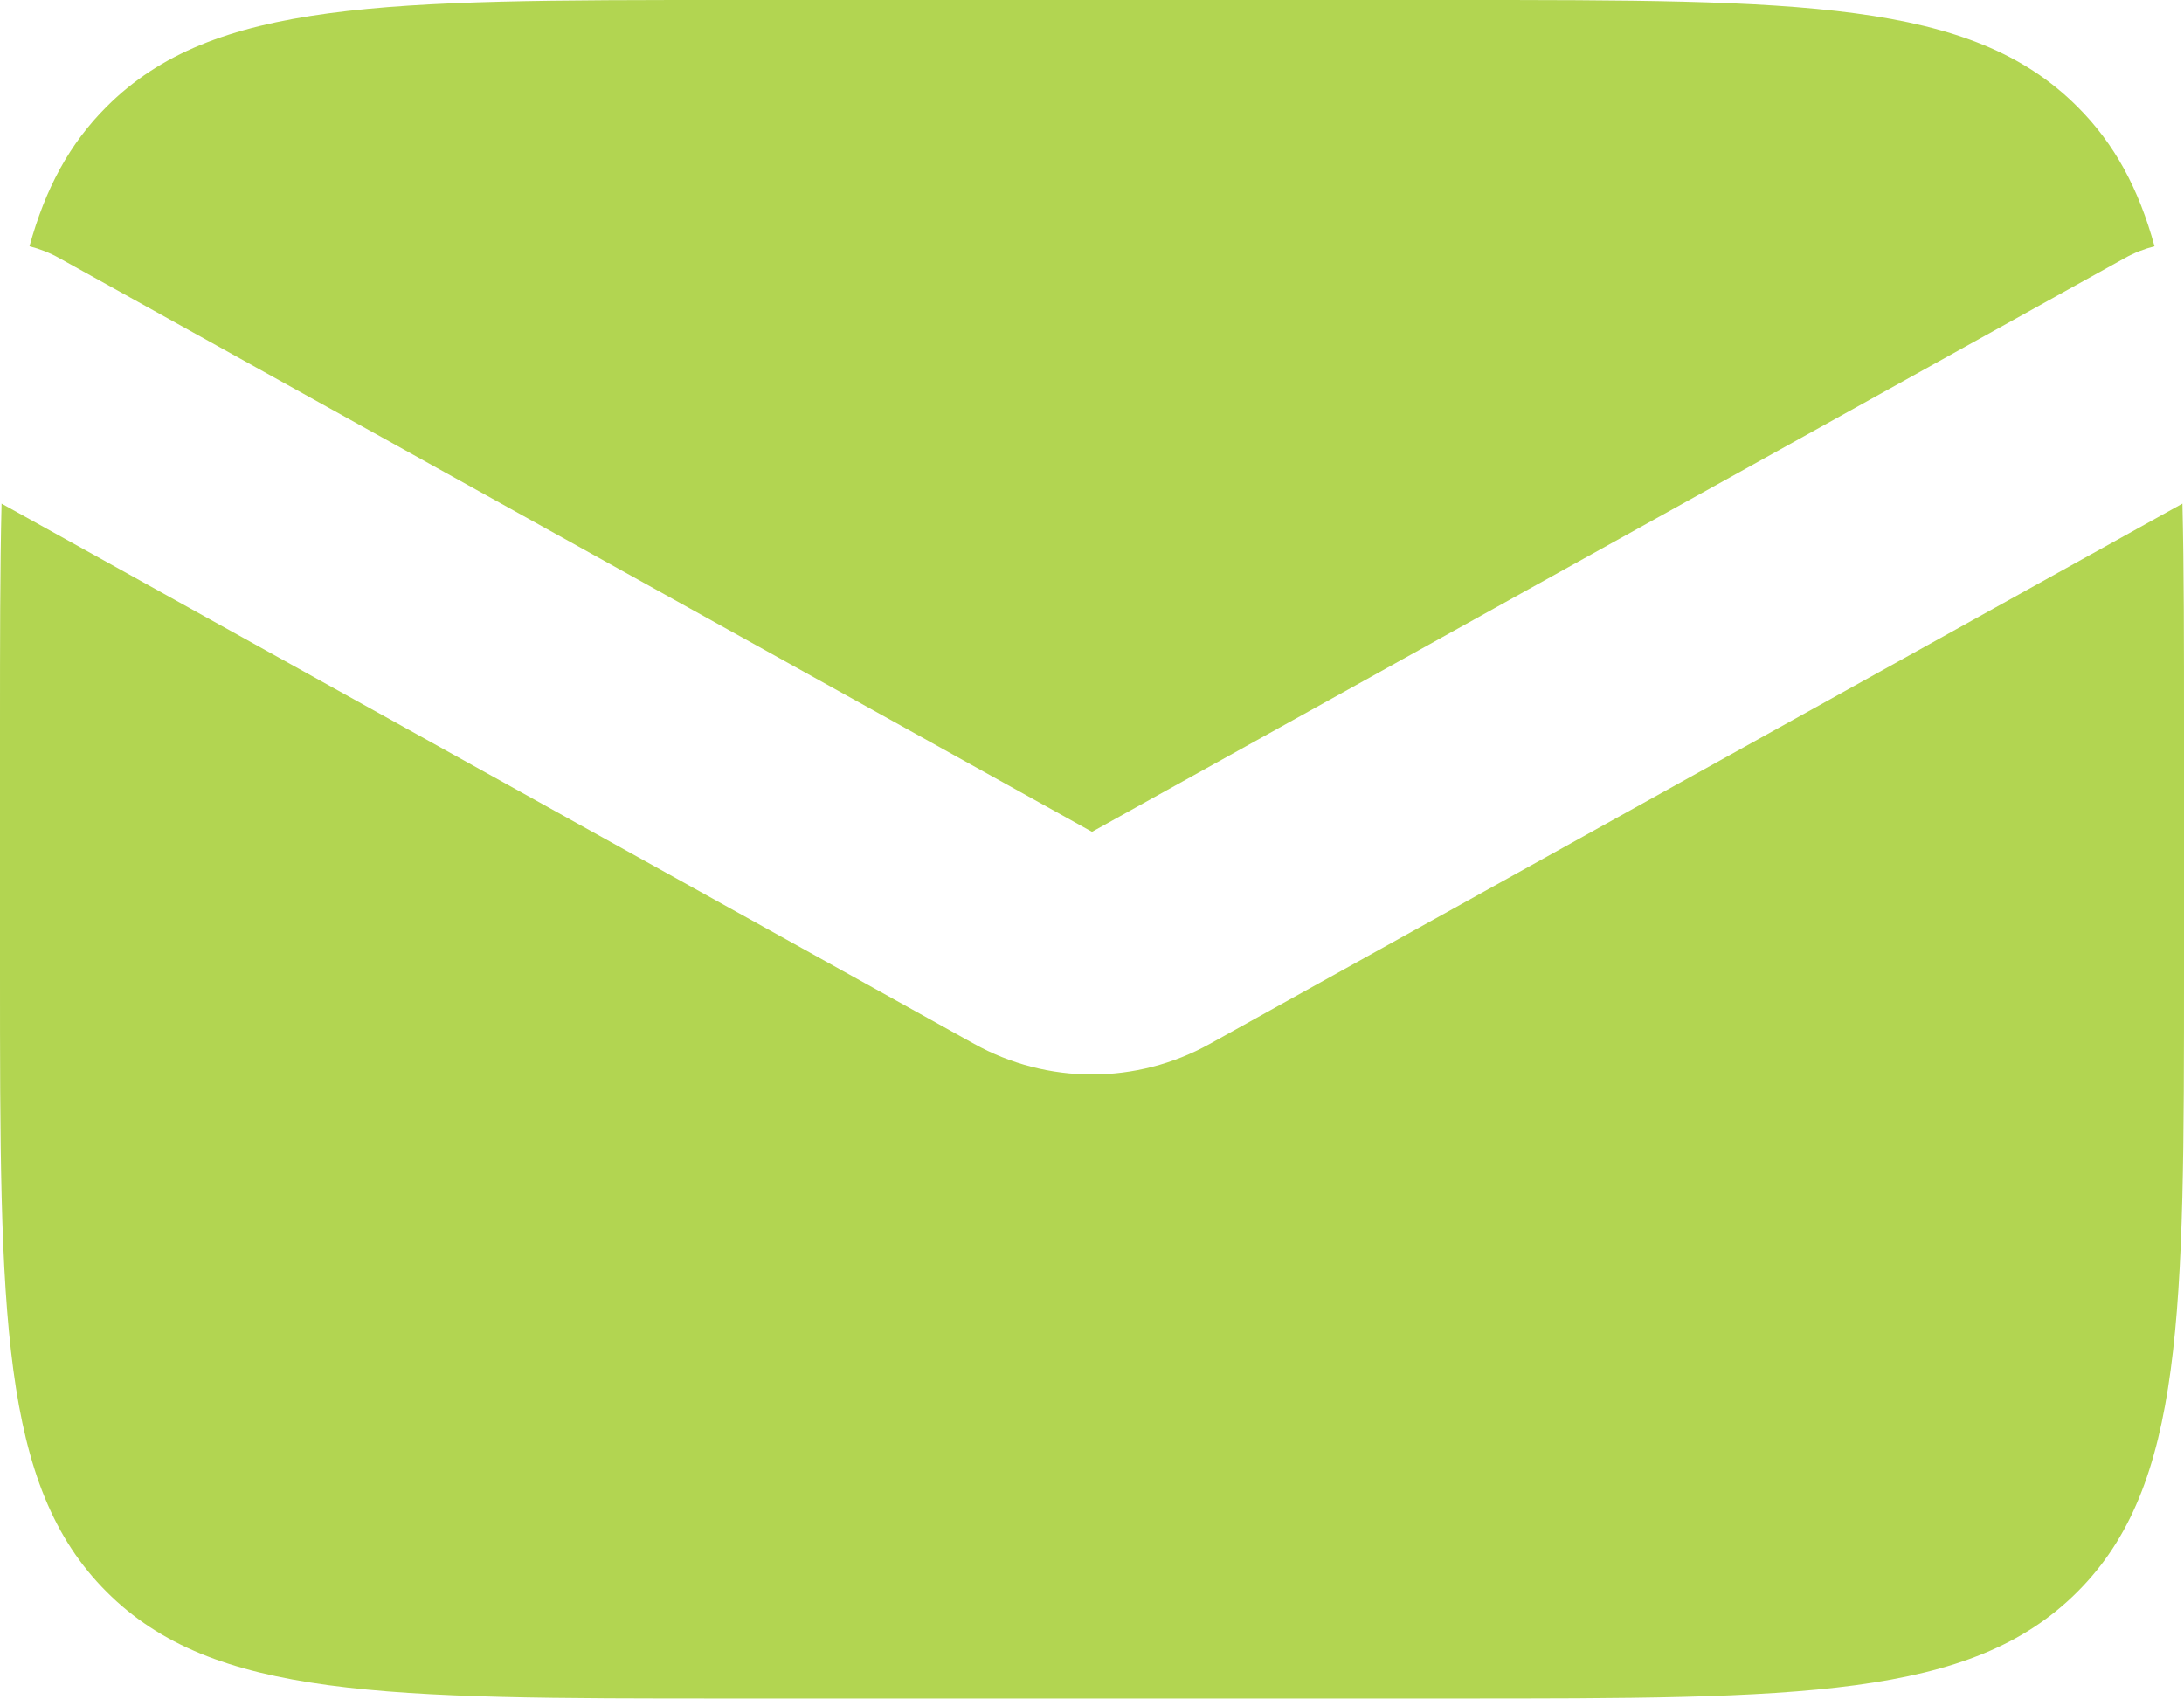
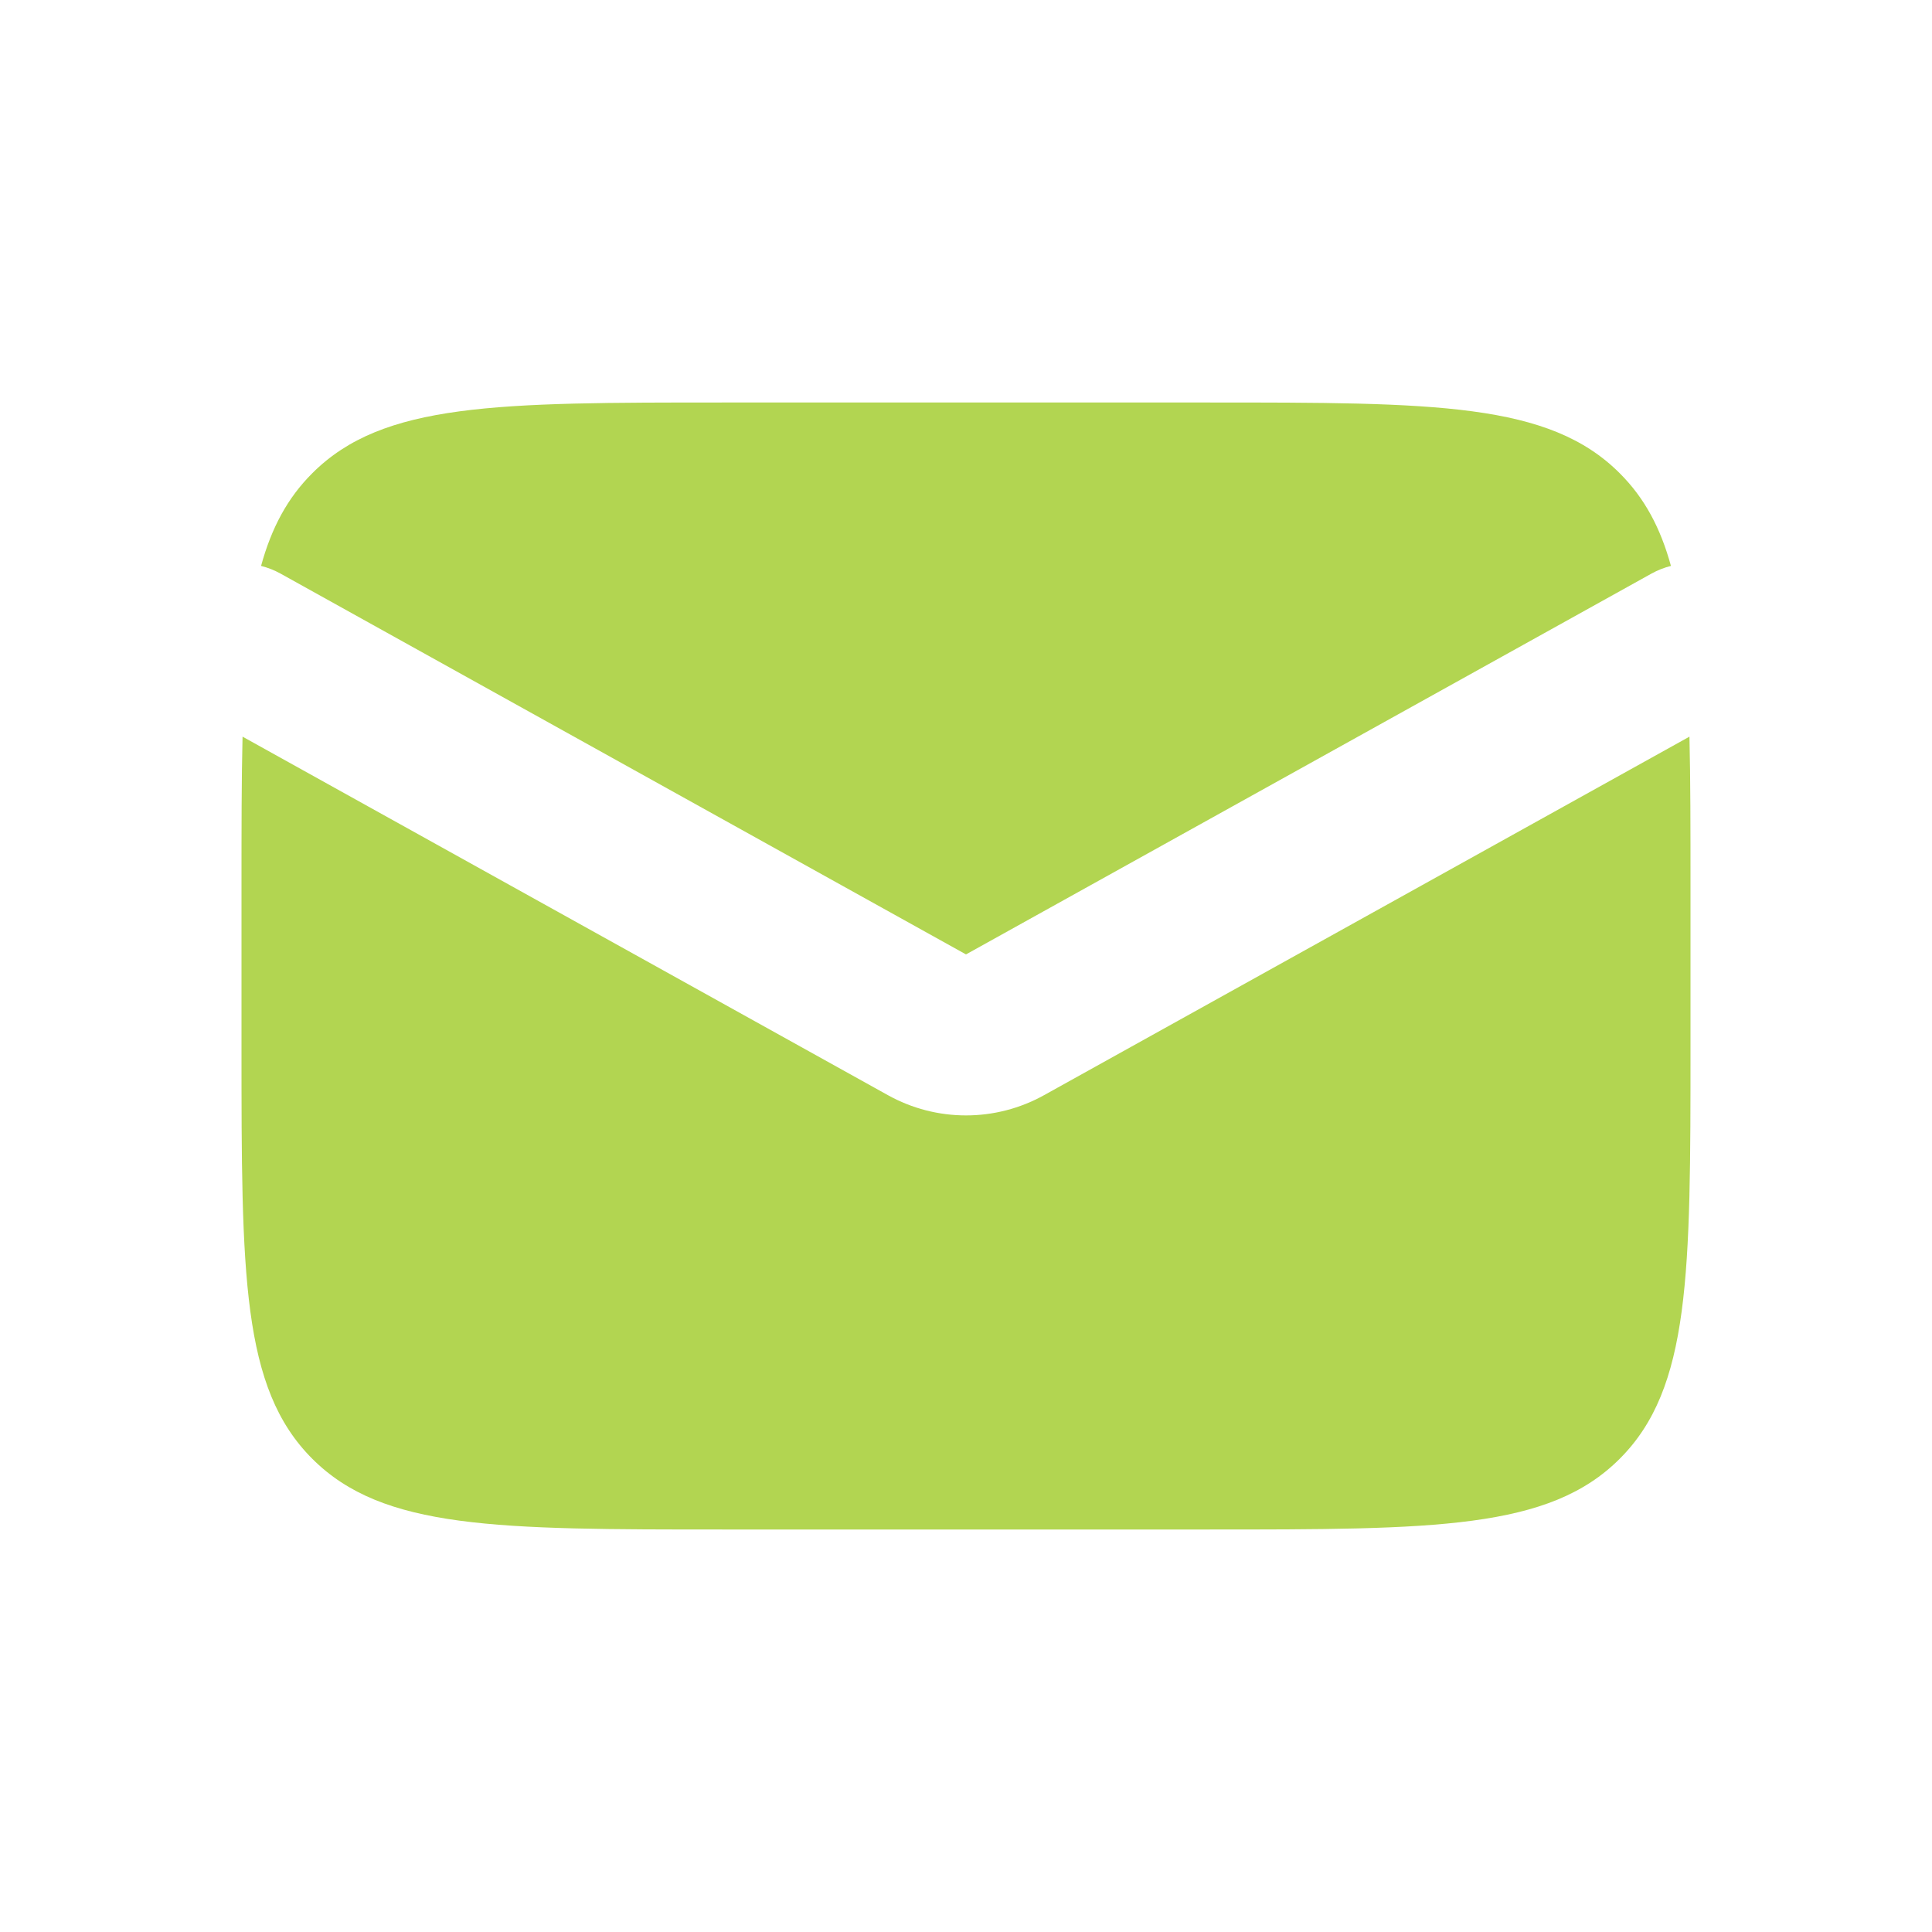
- <svg xmlns="http://www.w3.org/2000/svg" width="18" height="14" viewBox="0 0 18 14" fill="none">
-   <path fill-rule="evenodd" clip-rule="evenodd" d="M0.013 4.151C-3.38676e-10 4.69 0 5.302 0 6V8C0 10.828 0 12.243 0.879 13.121C1.757 14 3.172 14 6 14H12C14.828 14 16.243 14 17.121 13.121C18 12.243 18 10.828 18 8V6C18 5.302 18 4.69 17.987 4.151L9.971 8.604C9.367 8.94 8.633 8.94 8.029 8.604L0.013 4.151ZM0.243 2.03C0.326 2.051 0.407 2.082 0.486 2.126L9 6.856L17.514 2.126C17.593 2.082 17.674 2.051 17.757 2.03C17.627 1.556 17.428 1.185 17.121 0.879C16.243 0 14.828 0 12 0H6C3.172 0 1.757 0 0.879 0.879C0.572 1.185 0.373 1.556 0.243 2.03Z" fill="#B2D551" />
+ <svg xmlns="http://www.w3.org/2000/svg" width="24" height="24" viewBox="0 0 24 24" fill="none">
+   <path fill-rule="evenodd" clip-rule="evenodd" d="M3.013 9.151C3 9.69 3 10.302 3 11V13C3 15.828 3 17.243 3.879 18.121C4.757 19 6.172 19 9 19H15C17.828 19 19.243 19 20.121 18.121C21 17.243 21 15.828 21 13V11C21 10.302 21 9.69 20.987 9.151L12.971 13.604C12.367 13.94 11.633 13.94 11.029 13.604L3.013 9.151ZM3.243 7.03C3.326 7.051 3.407 7.082 3.486 7.126L12 11.856L20.514 7.126C20.593 7.082 20.674 7.051 20.757 7.03C20.627 6.556 20.428 6.185 20.121 5.879C19.243 5 17.828 5 15 5H9C6.172 5 4.757 5 3.879 5.879C3.572 6.185 3.373 6.556 3.243 7.03Z" fill="#B2D551" />
</svg>
